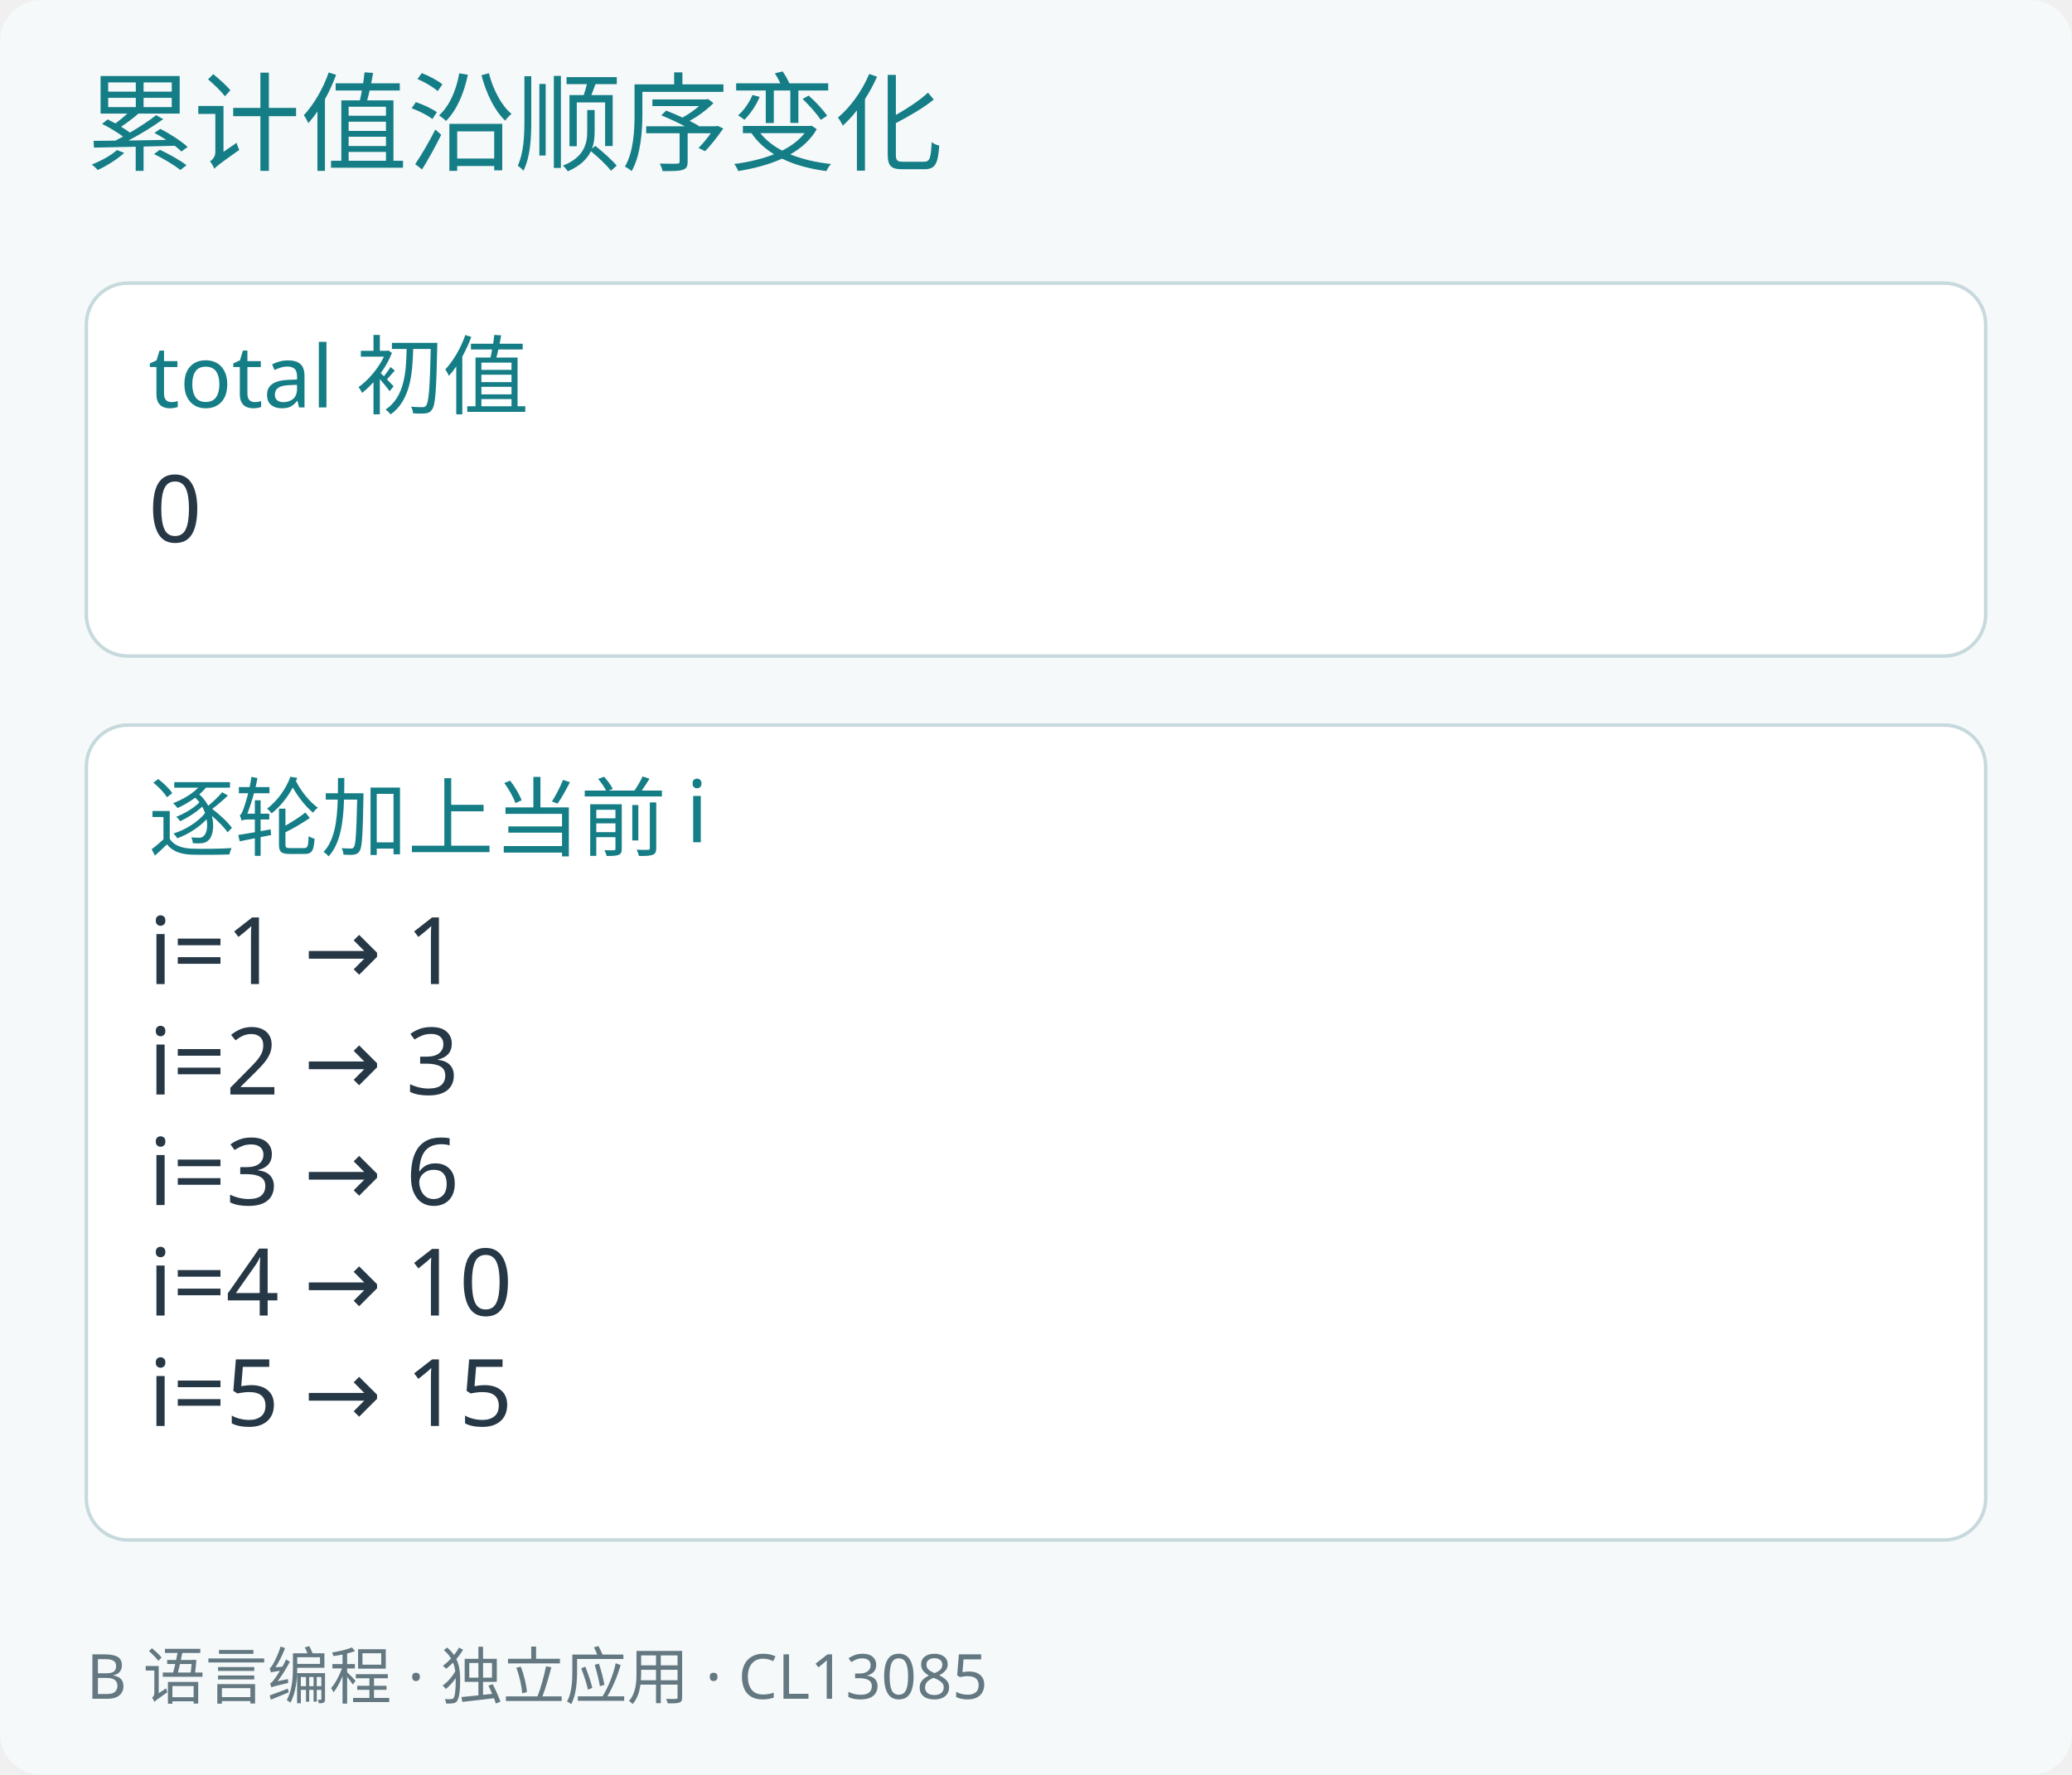
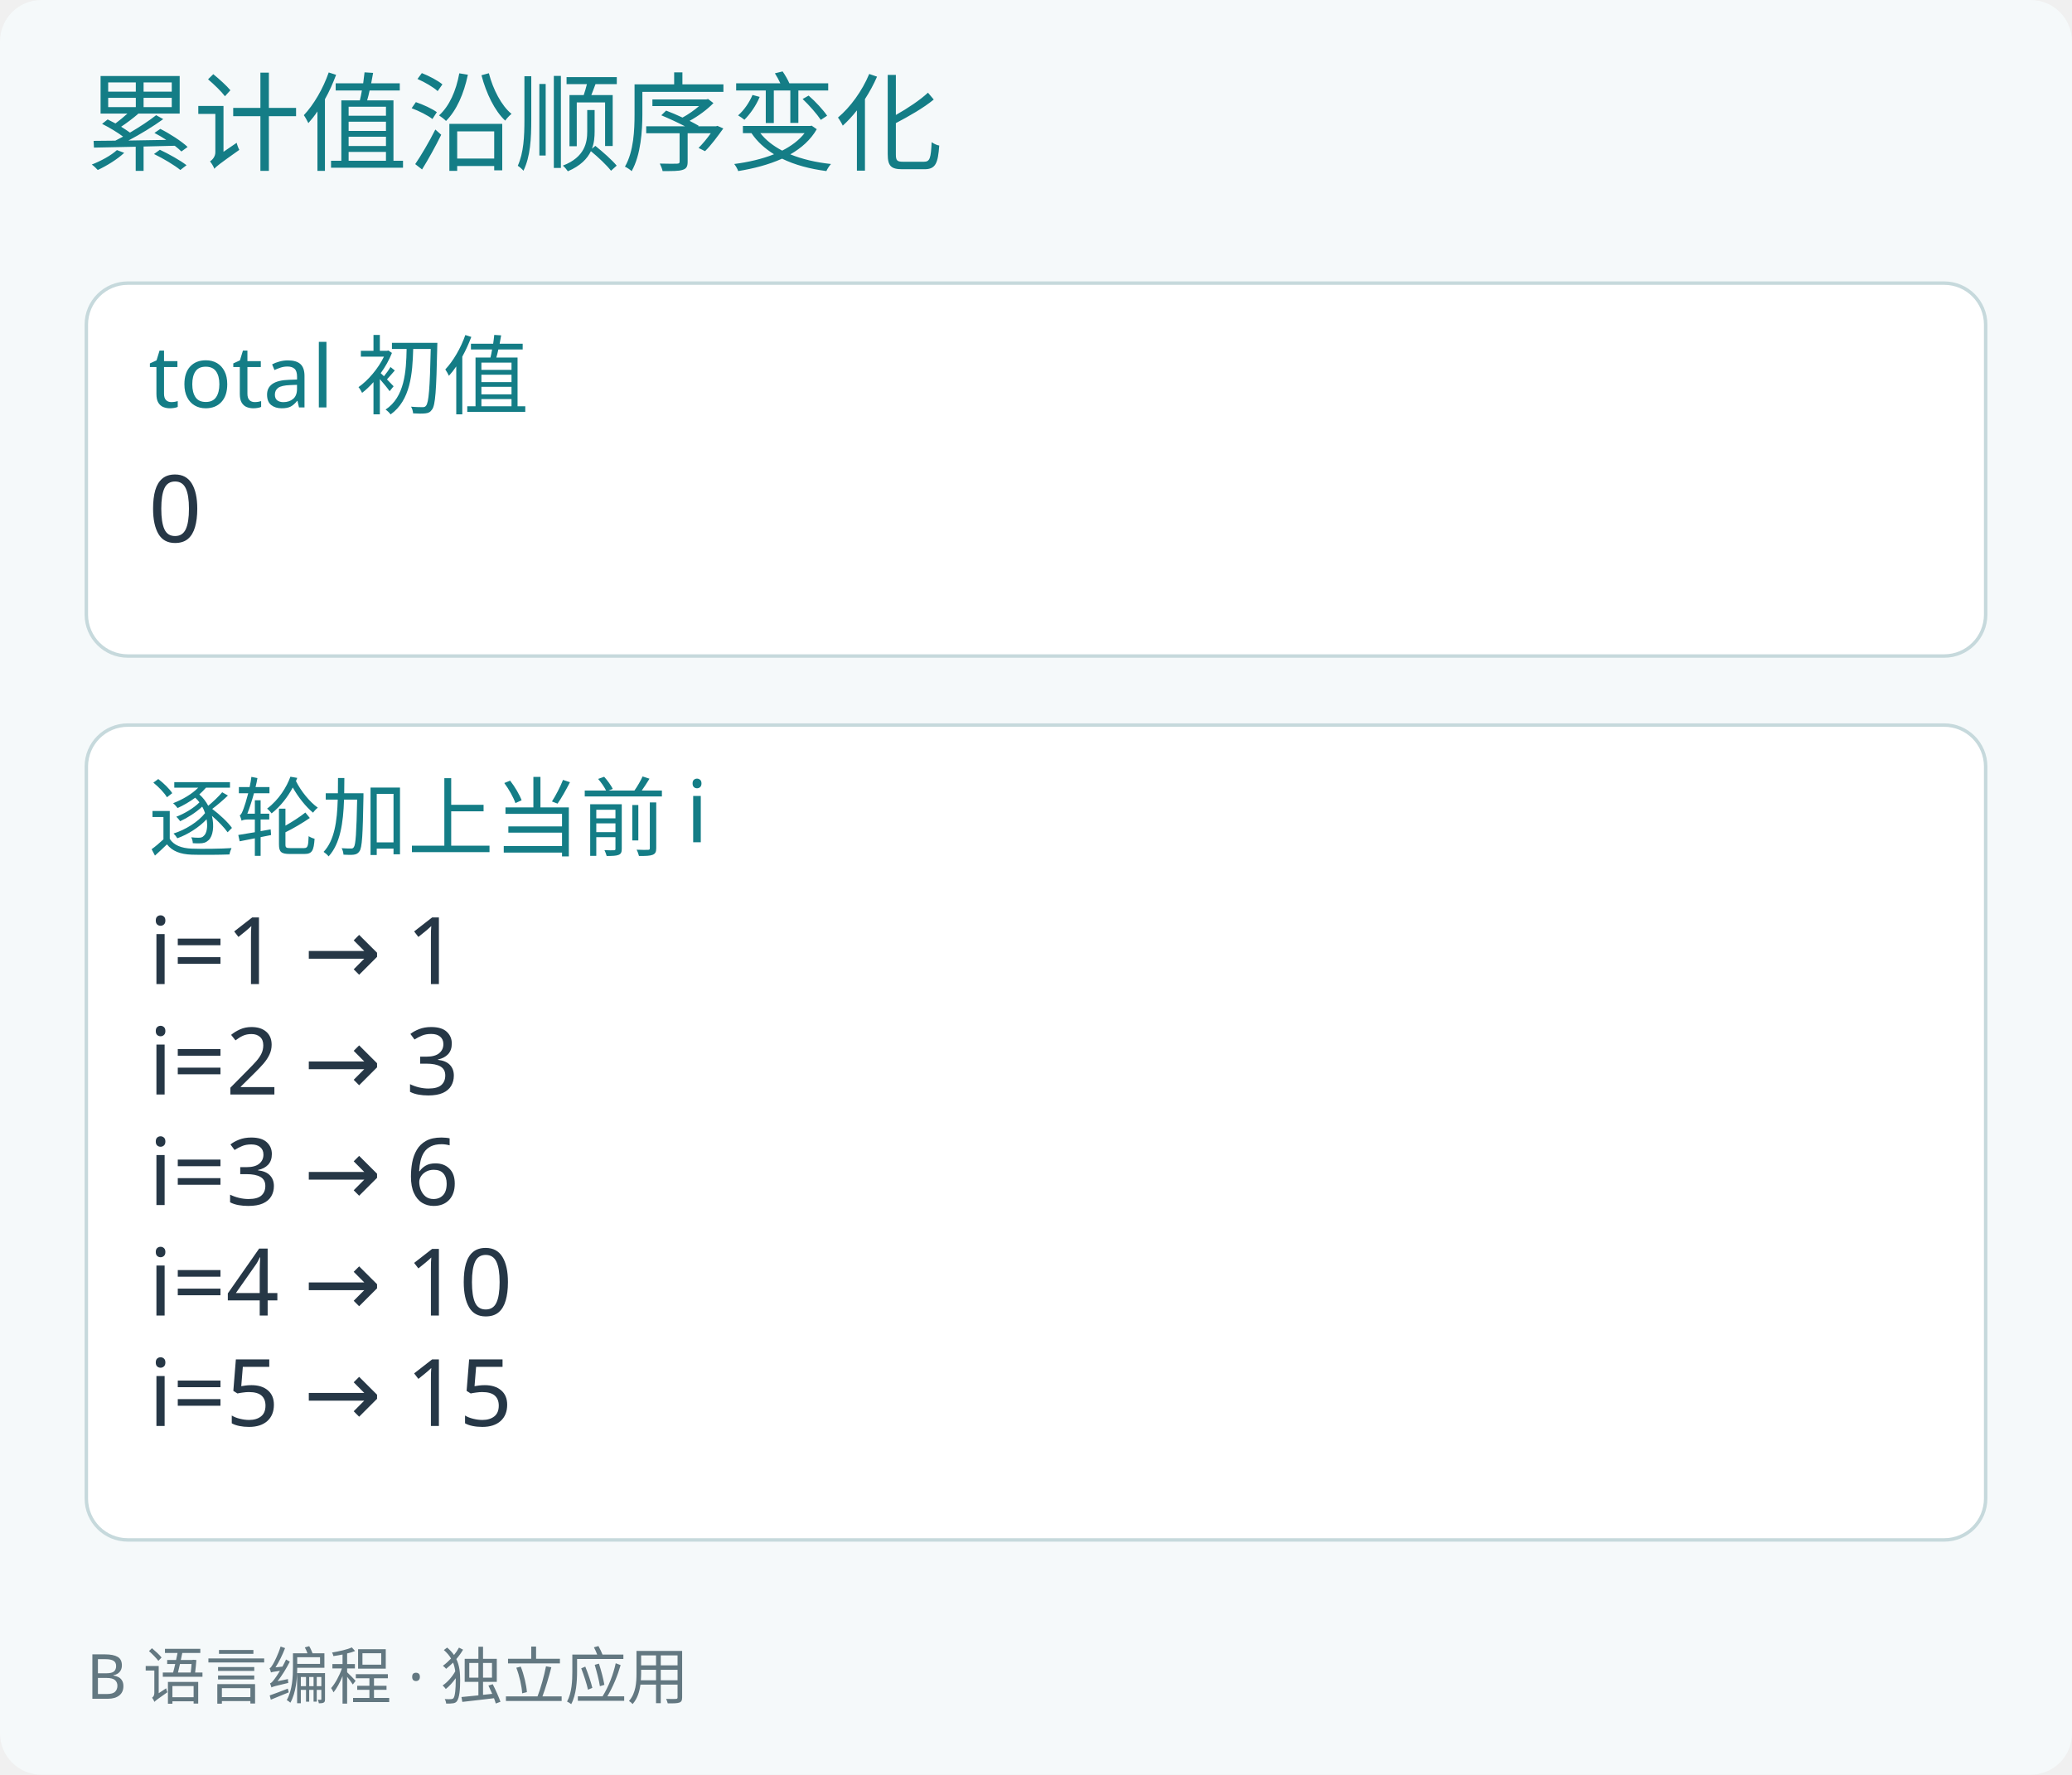
<svg xmlns="http://www.w3.org/2000/svg" width="600" height="514">
  <rect width="600" height="514" rx="12" fill="#f5f9fa" />
  <text x="25" y="47" font-family="SimHei" font-size="31" fill="#147d86">累计值沿顺序变化</text>
  <rect x="25" y="82" width="550" height="108" rx="12" fill="#ffffff" stroke="#c6d9dc" />
  <text x="43" y="118" font-family="SimHei" font-size="25" fill="#147d86">total 初值</text>
  <text x="43" y="157" font-family="SimHei" font-size="27" fill="#263746">0</text>
  <rect x="25" y="210" width="550" height="236" rx="12" fill="#ffffff" stroke="#c6d9dc" />
  <text x="43" y="246" font-family="SimHei" font-size="25" fill="#147d86">逐轮加上当前 i</text>
  <text x="43" y="285" font-family="SimHei" font-size="27" fill="#263746">i=1 → 1</text>
  <text x="43" y="317" font-family="SimHei" font-size="27" fill="#263746">i=2 → 3</text>
  <text x="43" y="349" font-family="SimHei" font-size="27" fill="#263746">i=3 → 6</text>
  <text x="43" y="381" font-family="SimHei" font-size="27" fill="#263746">i=4 → 10</text>
  <text x="43" y="413" font-family="SimHei" font-size="27" fill="#263746">i=5 → 15</text>
-   <text x="25" y="492" font-family="SimHei" font-size="18" fill="#637881">B 语言编程 · 独立应用 · CL13085</text>
+   <text x="25" y="492" font-family="SimHei" font-size="18" fill="#637881">B 语言编程 · 独立应用</text>
</svg>
